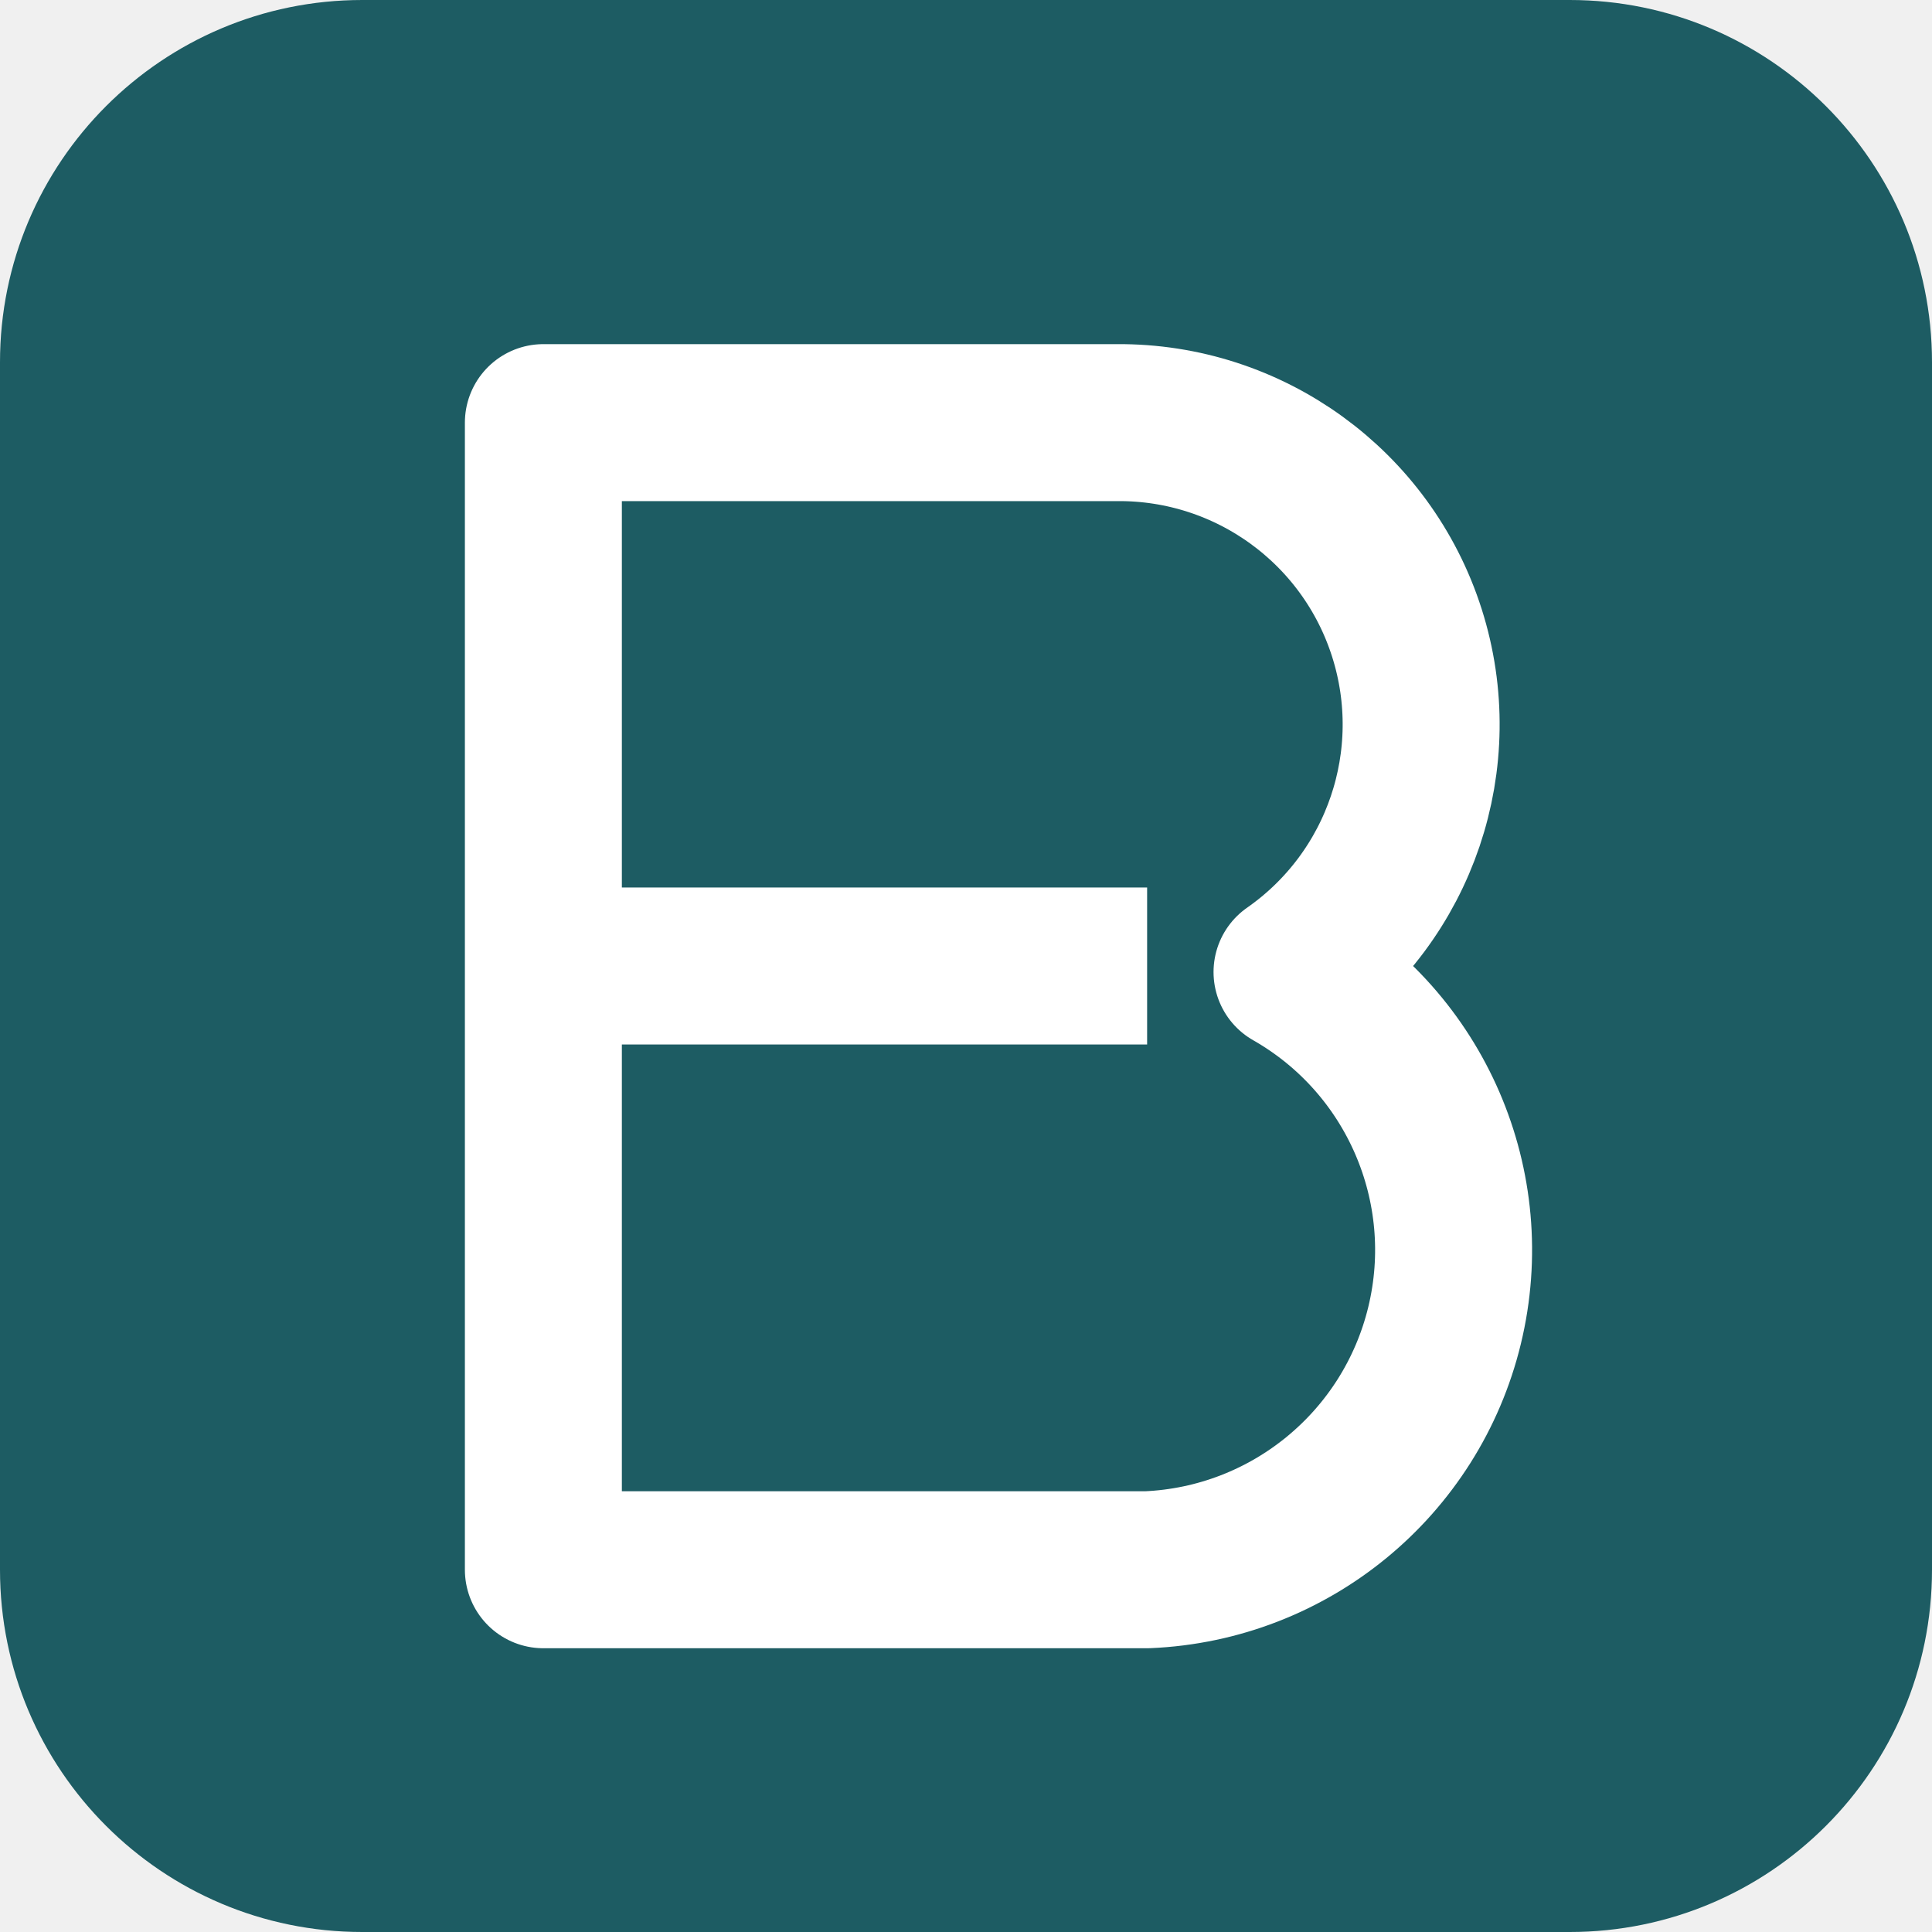
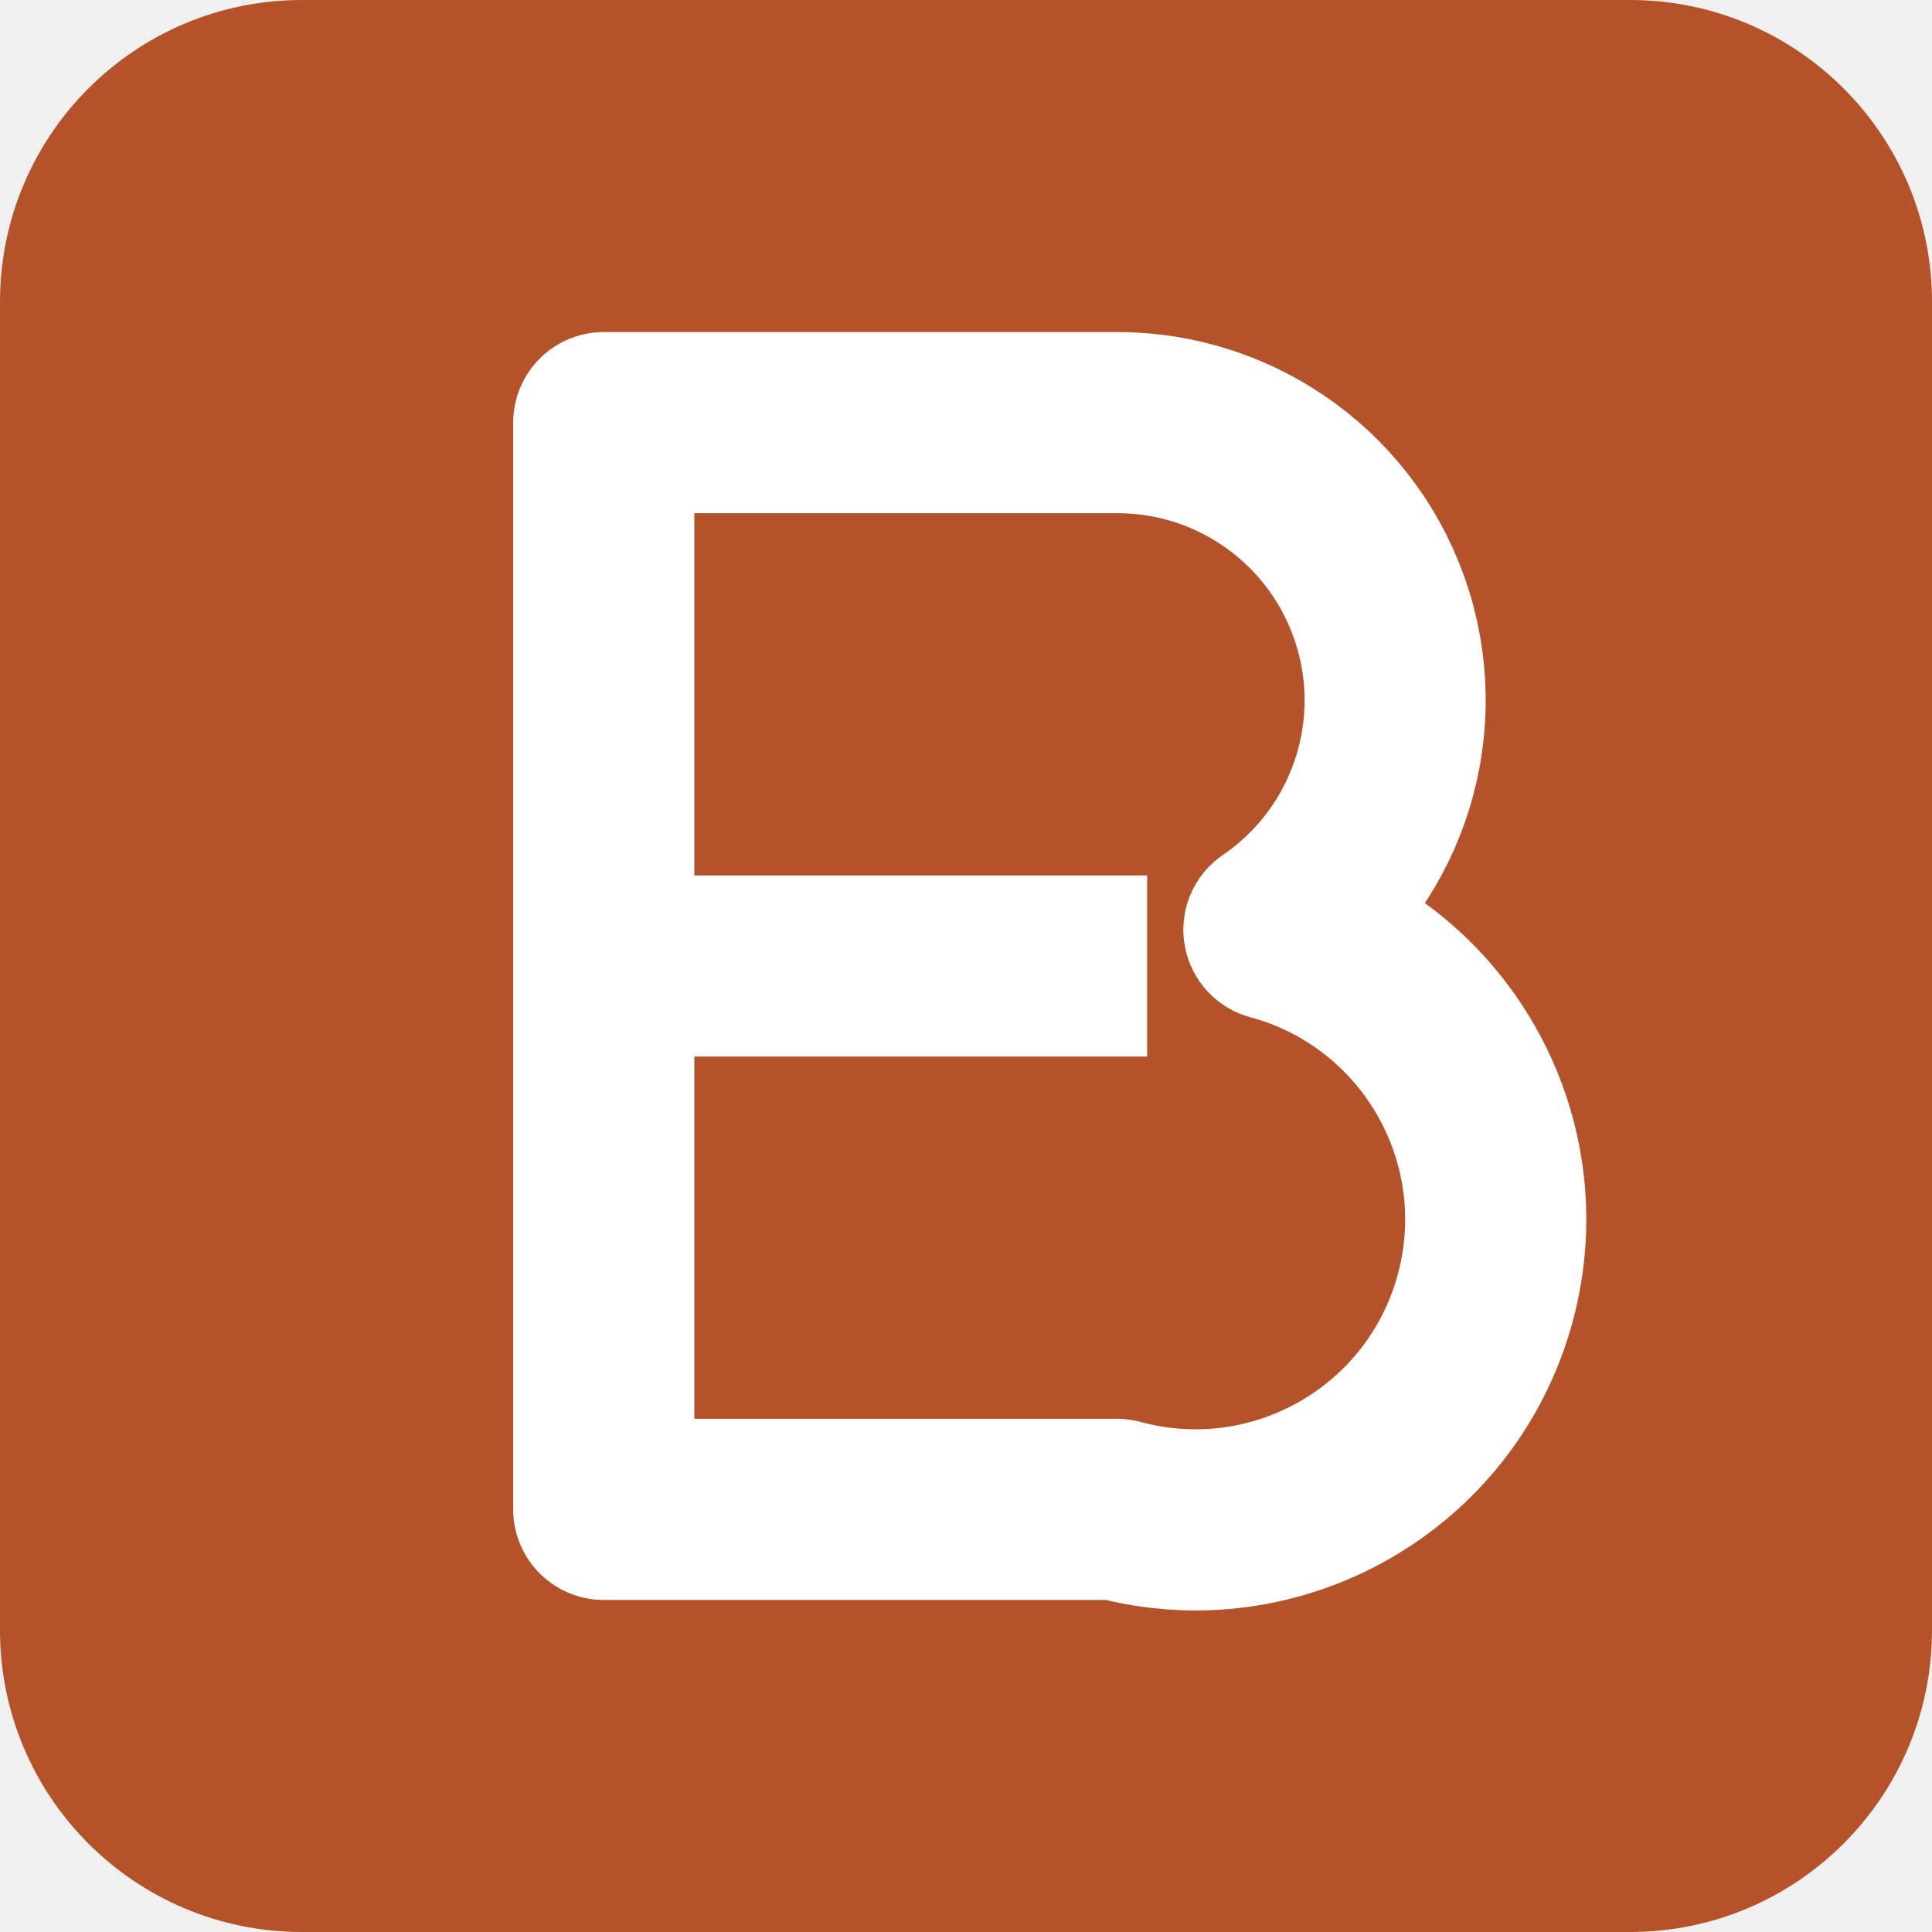
<svg xmlns="http://www.w3.org/2000/svg" viewBox="0 0 32 32">
-   <rect width="32" height="32" rx="6" fill="#1d5c63" />
-   <path d="M9 7h9.5a5 5 0 0 1 2.9 9.1A5.3 5.3 0 0 1 19 26H9z" fill="none" stroke="#fff" stroke-width="2.6" stroke-linejoin="round" />
-   <path d="M9 16h10" stroke="#fff" stroke-width="2.6" />
+   <rect width="32" height="32" rx="5" fill="#b4532a" />
+   <path d="M10 7h8.5a4.6 4.6 0 0 1 2.6 8.4A4.9 4.9 0 0 1 18.5 25H10z" fill="none" stroke="#fff" stroke-width="3" stroke-linejoin="round" />
+   <path d="M10 16h9" stroke="#fff" stroke-width="3" />
</svg>
